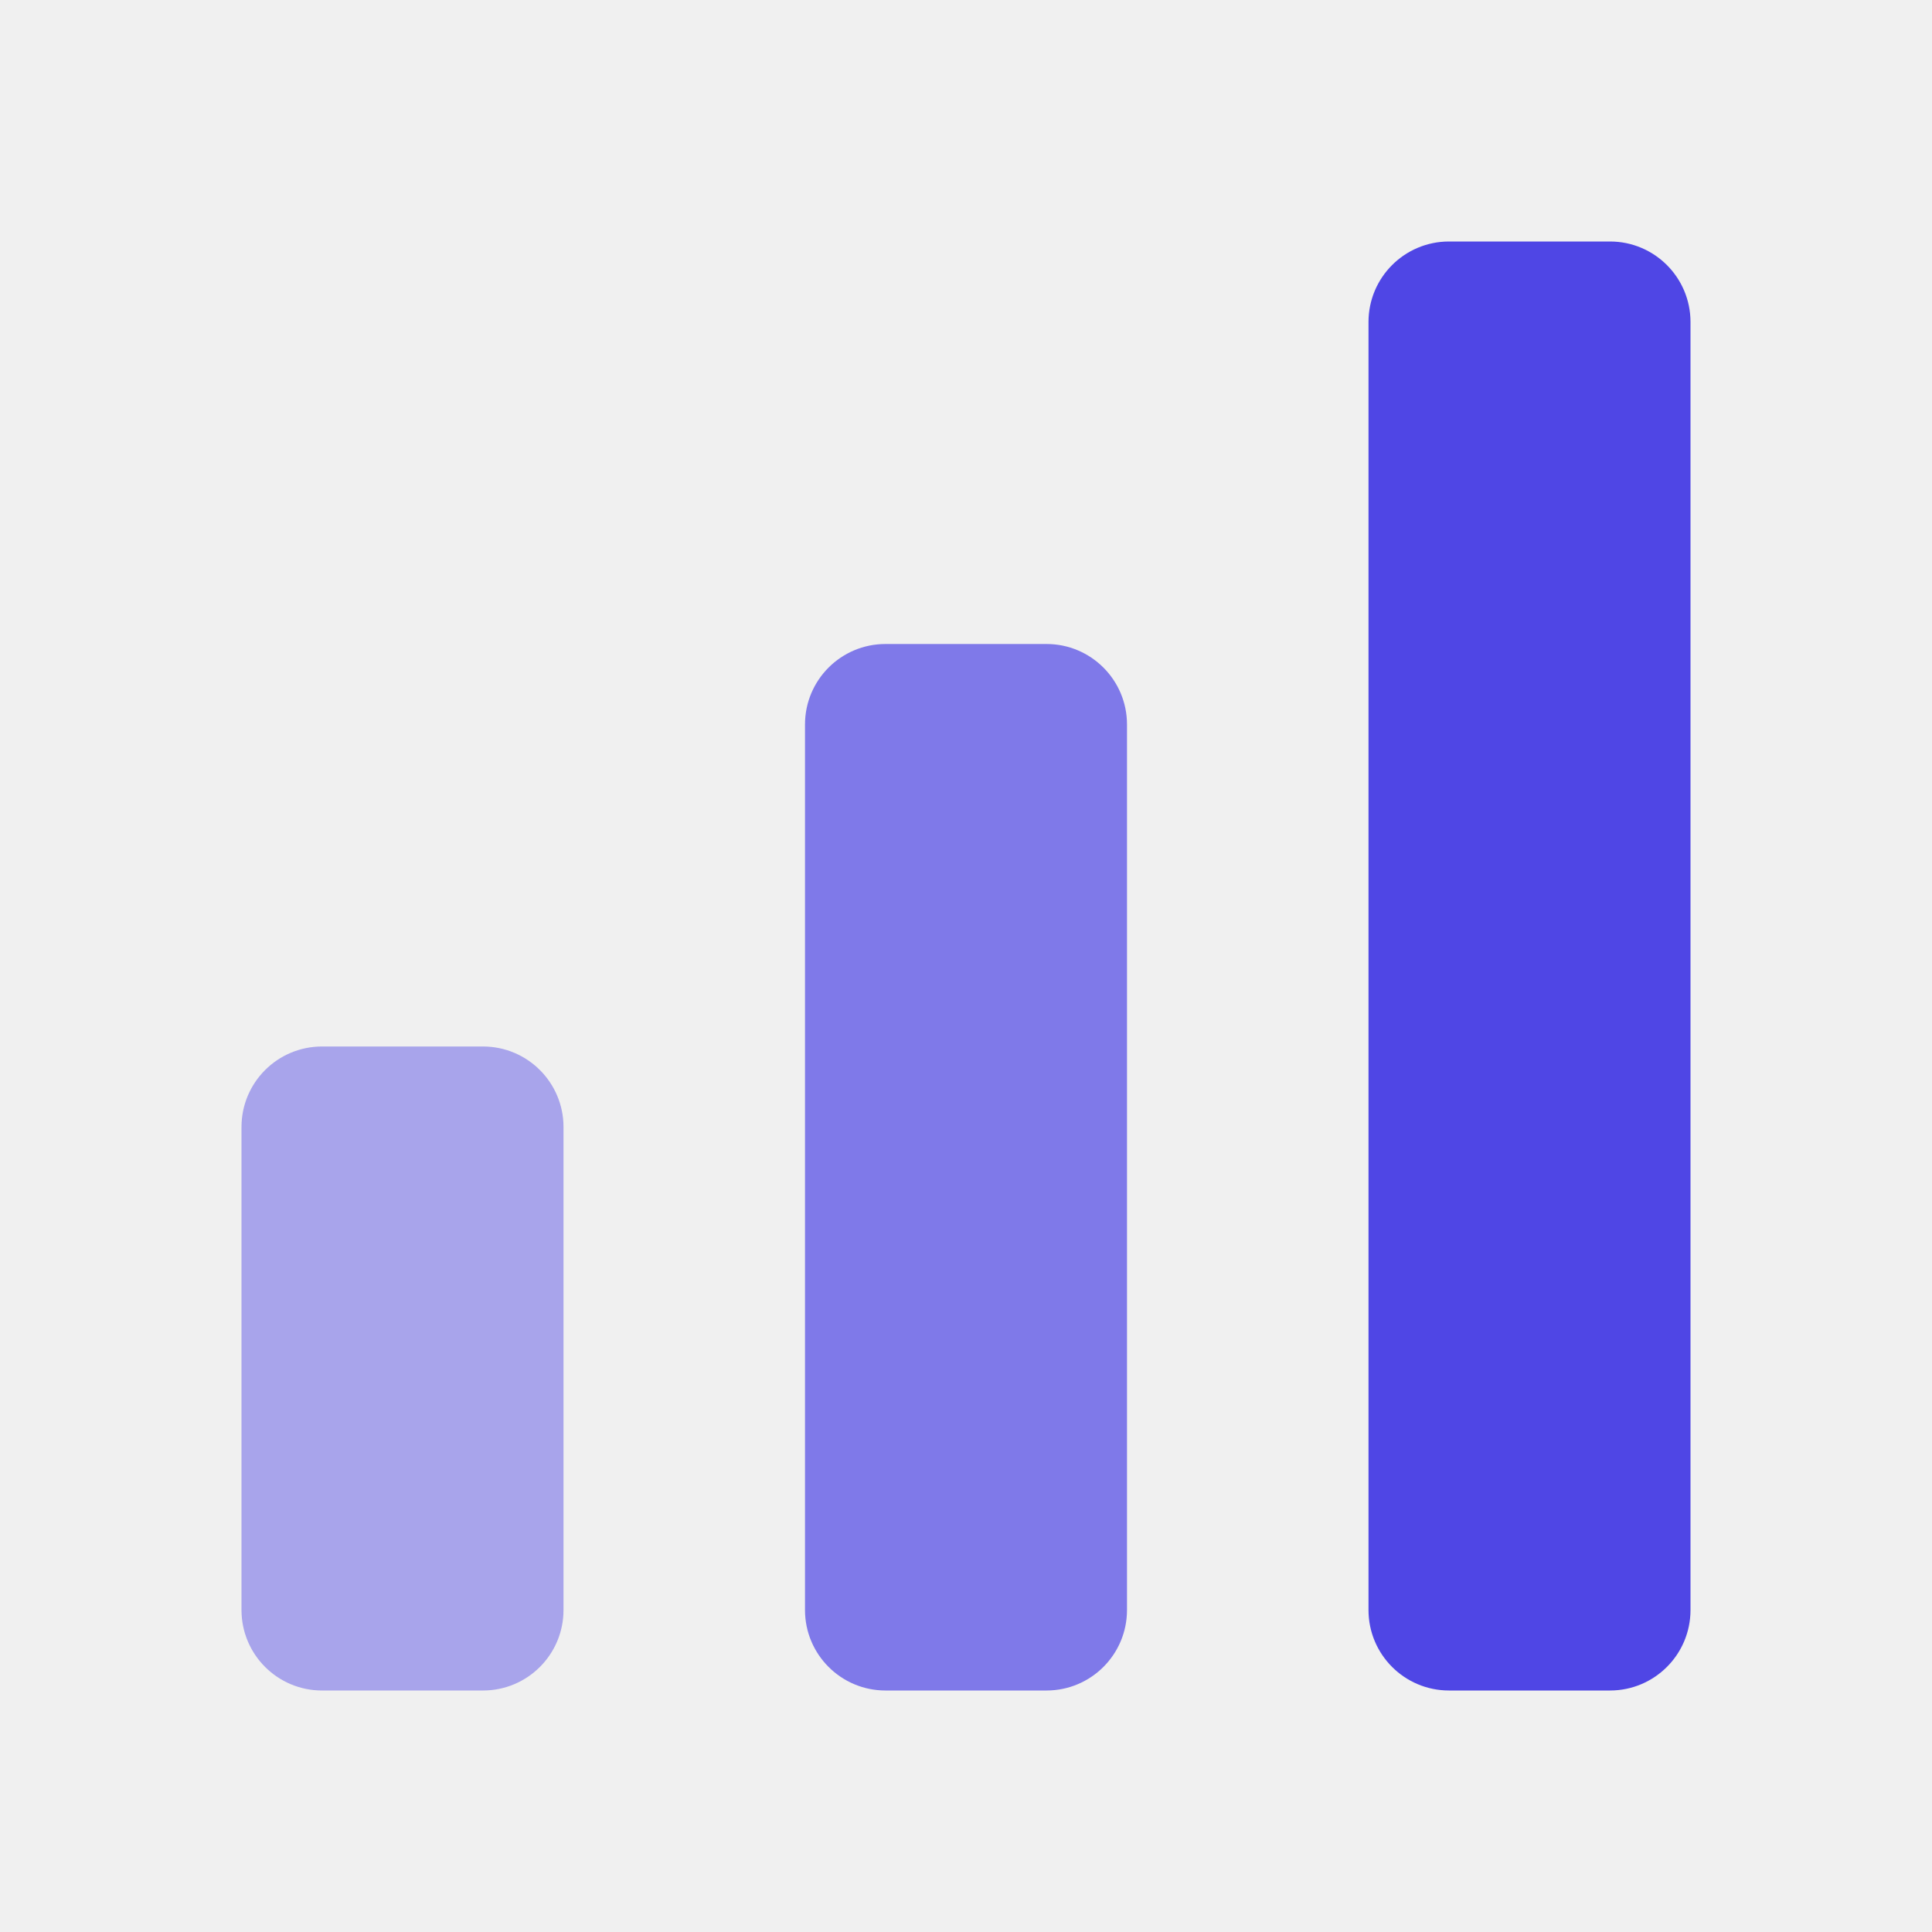
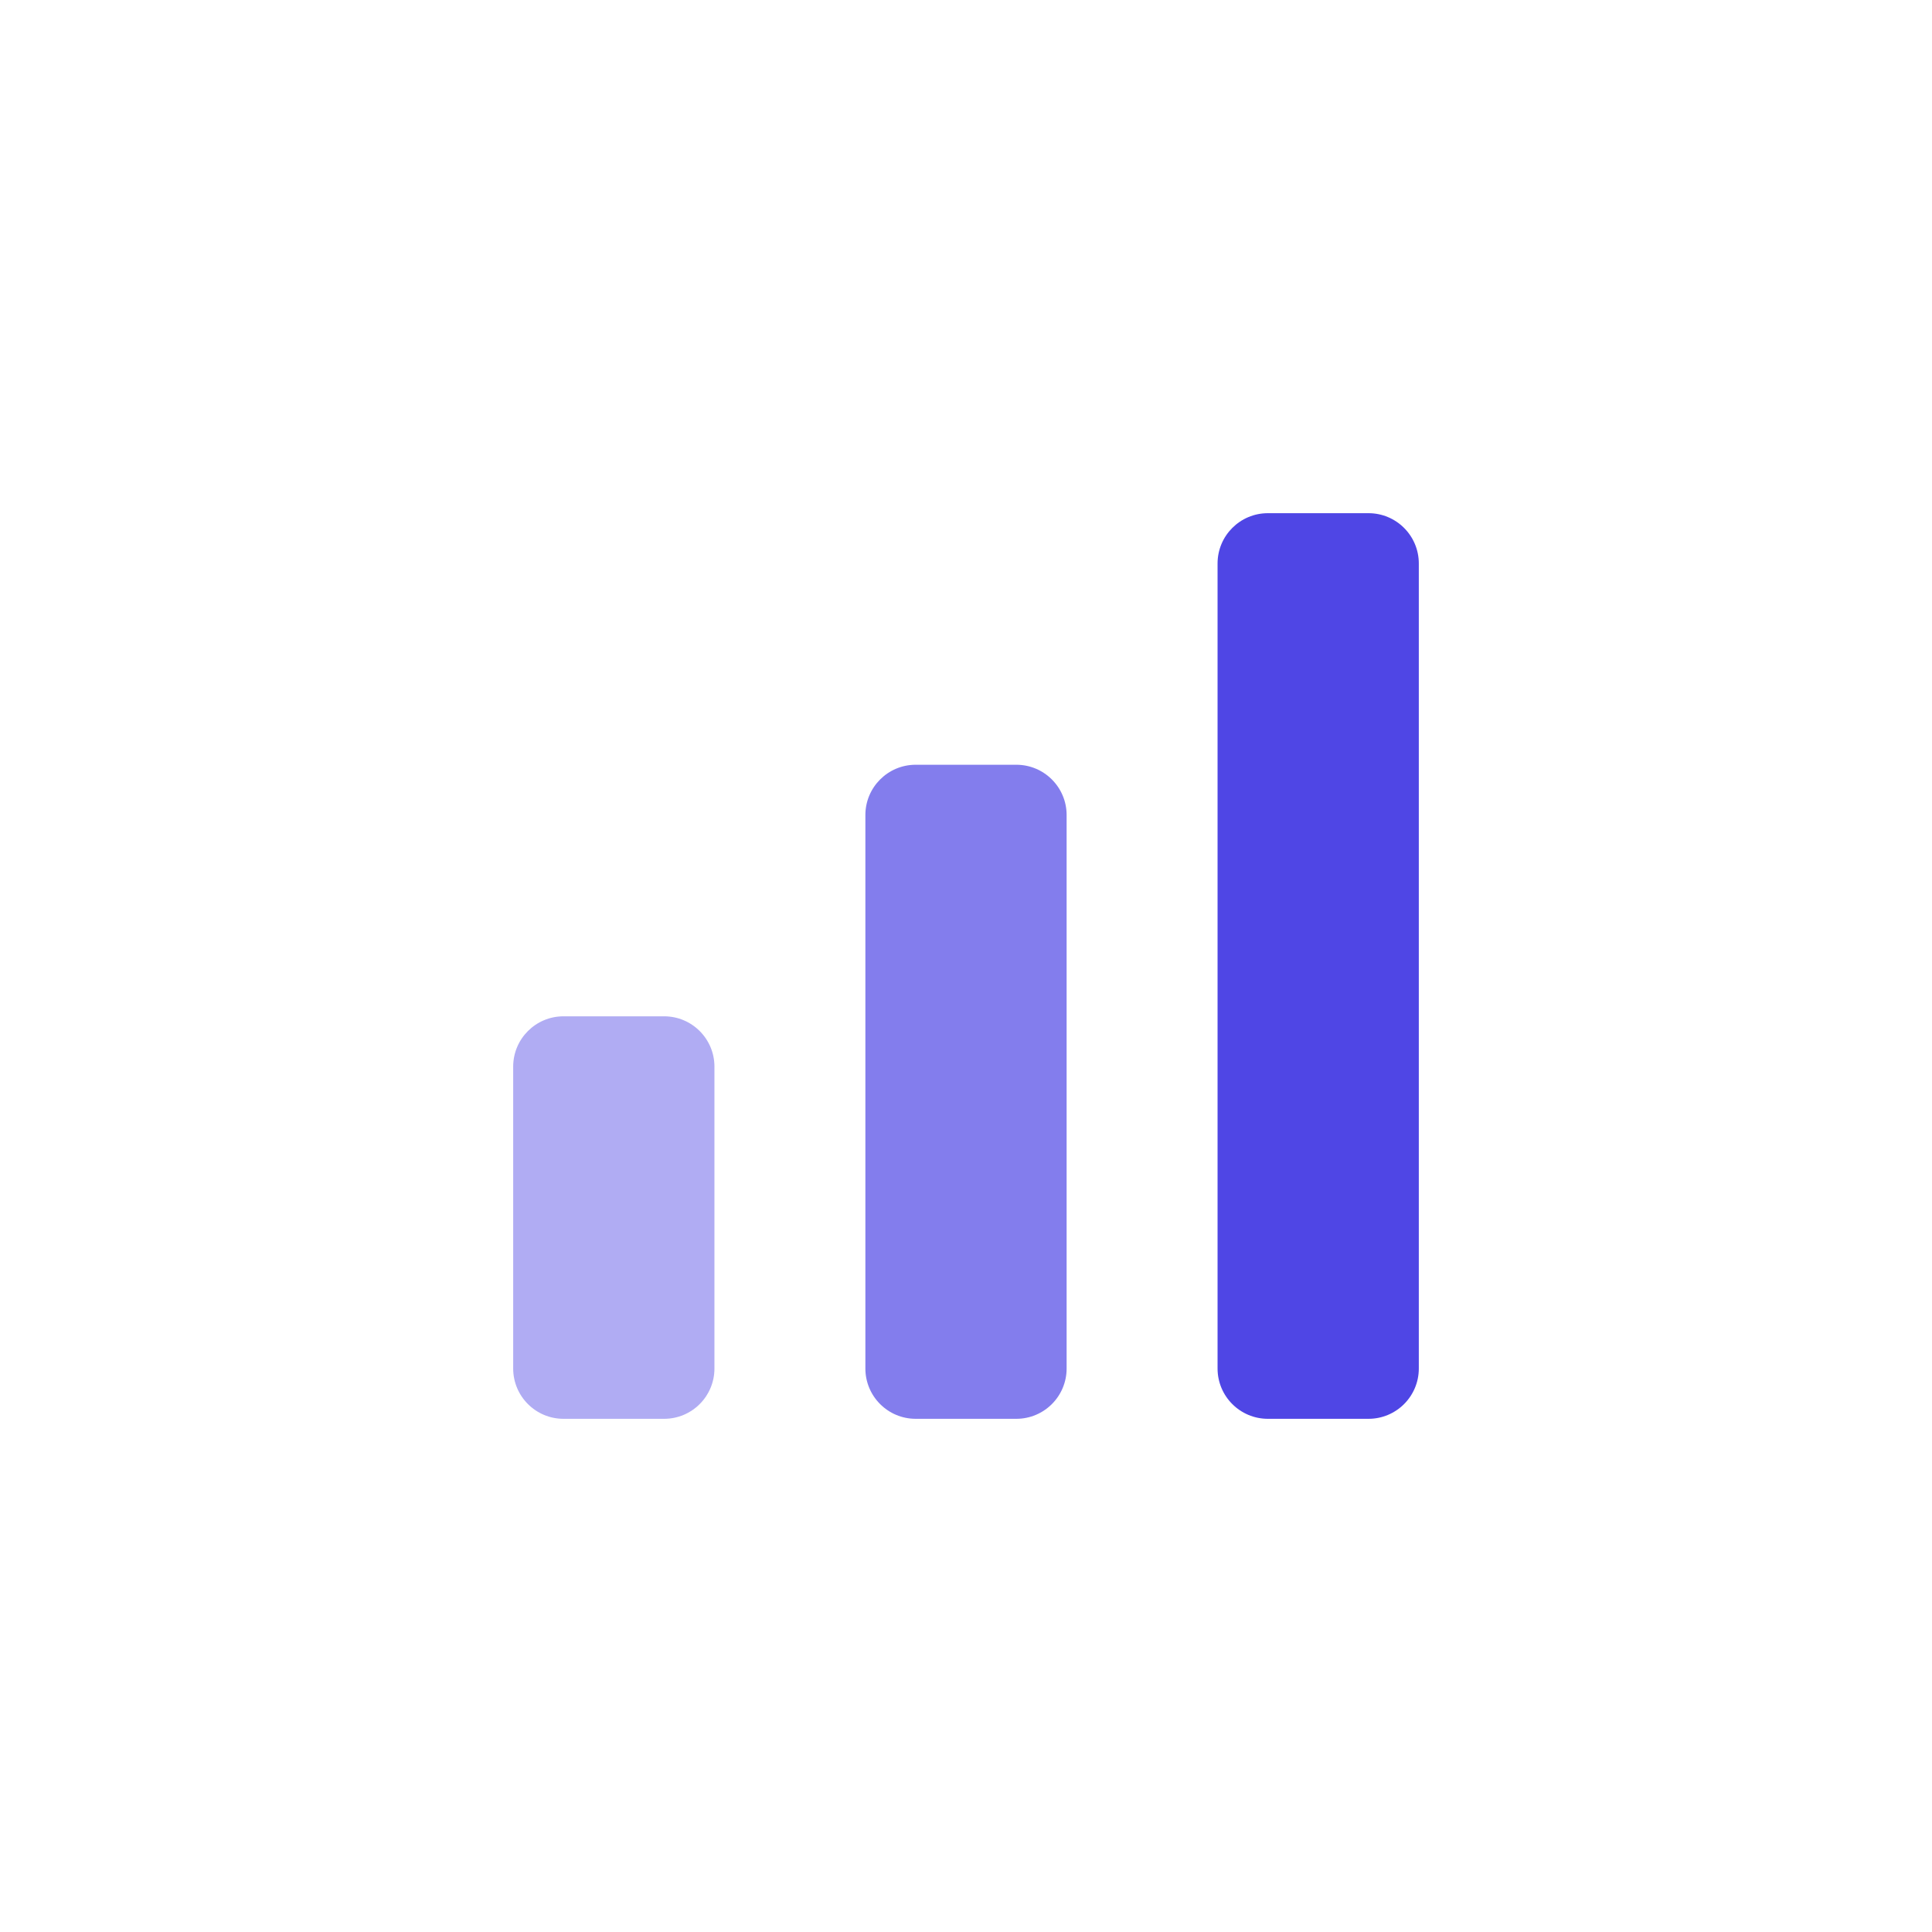
- <svg xmlns="http://www.w3.org/2000/svg" width="24" height="24" viewBox="0 0 24 24" fill="none" aria-hidden="true">
-   <rect x="3" y="13" width="4" height="8" rx="1" fill="#4F46E5" opacity=".45" />
-   <rect x="10" y="8" width="4" height="13" rx="1" fill="#4F46E5" opacity=".7" />
-   <rect x="17" y="3" width="4" height="18" rx="1" fill="#4F46E5" />
+ <svg xmlns="http://www.w3.org/2000/svg" viewBox="0 0 96 96">
+   <rect width="96" height="96" fill="#ffffff" />
+   <g transform="translate(48 48) scale(2.5) translate(-12 -12)">
+     <rect x="3" y="13" width="4" height="8" rx="1" fill="#4F46E5" opacity=".45" />
+     <rect x="10" y="8" width="4" height="13" rx="1" fill="#4F46E5" opacity=".7" />
+     <rect x="17" y="3" width="4" height="18" rx="1" fill="#4F46E5" />
+   </g>
</svg>
